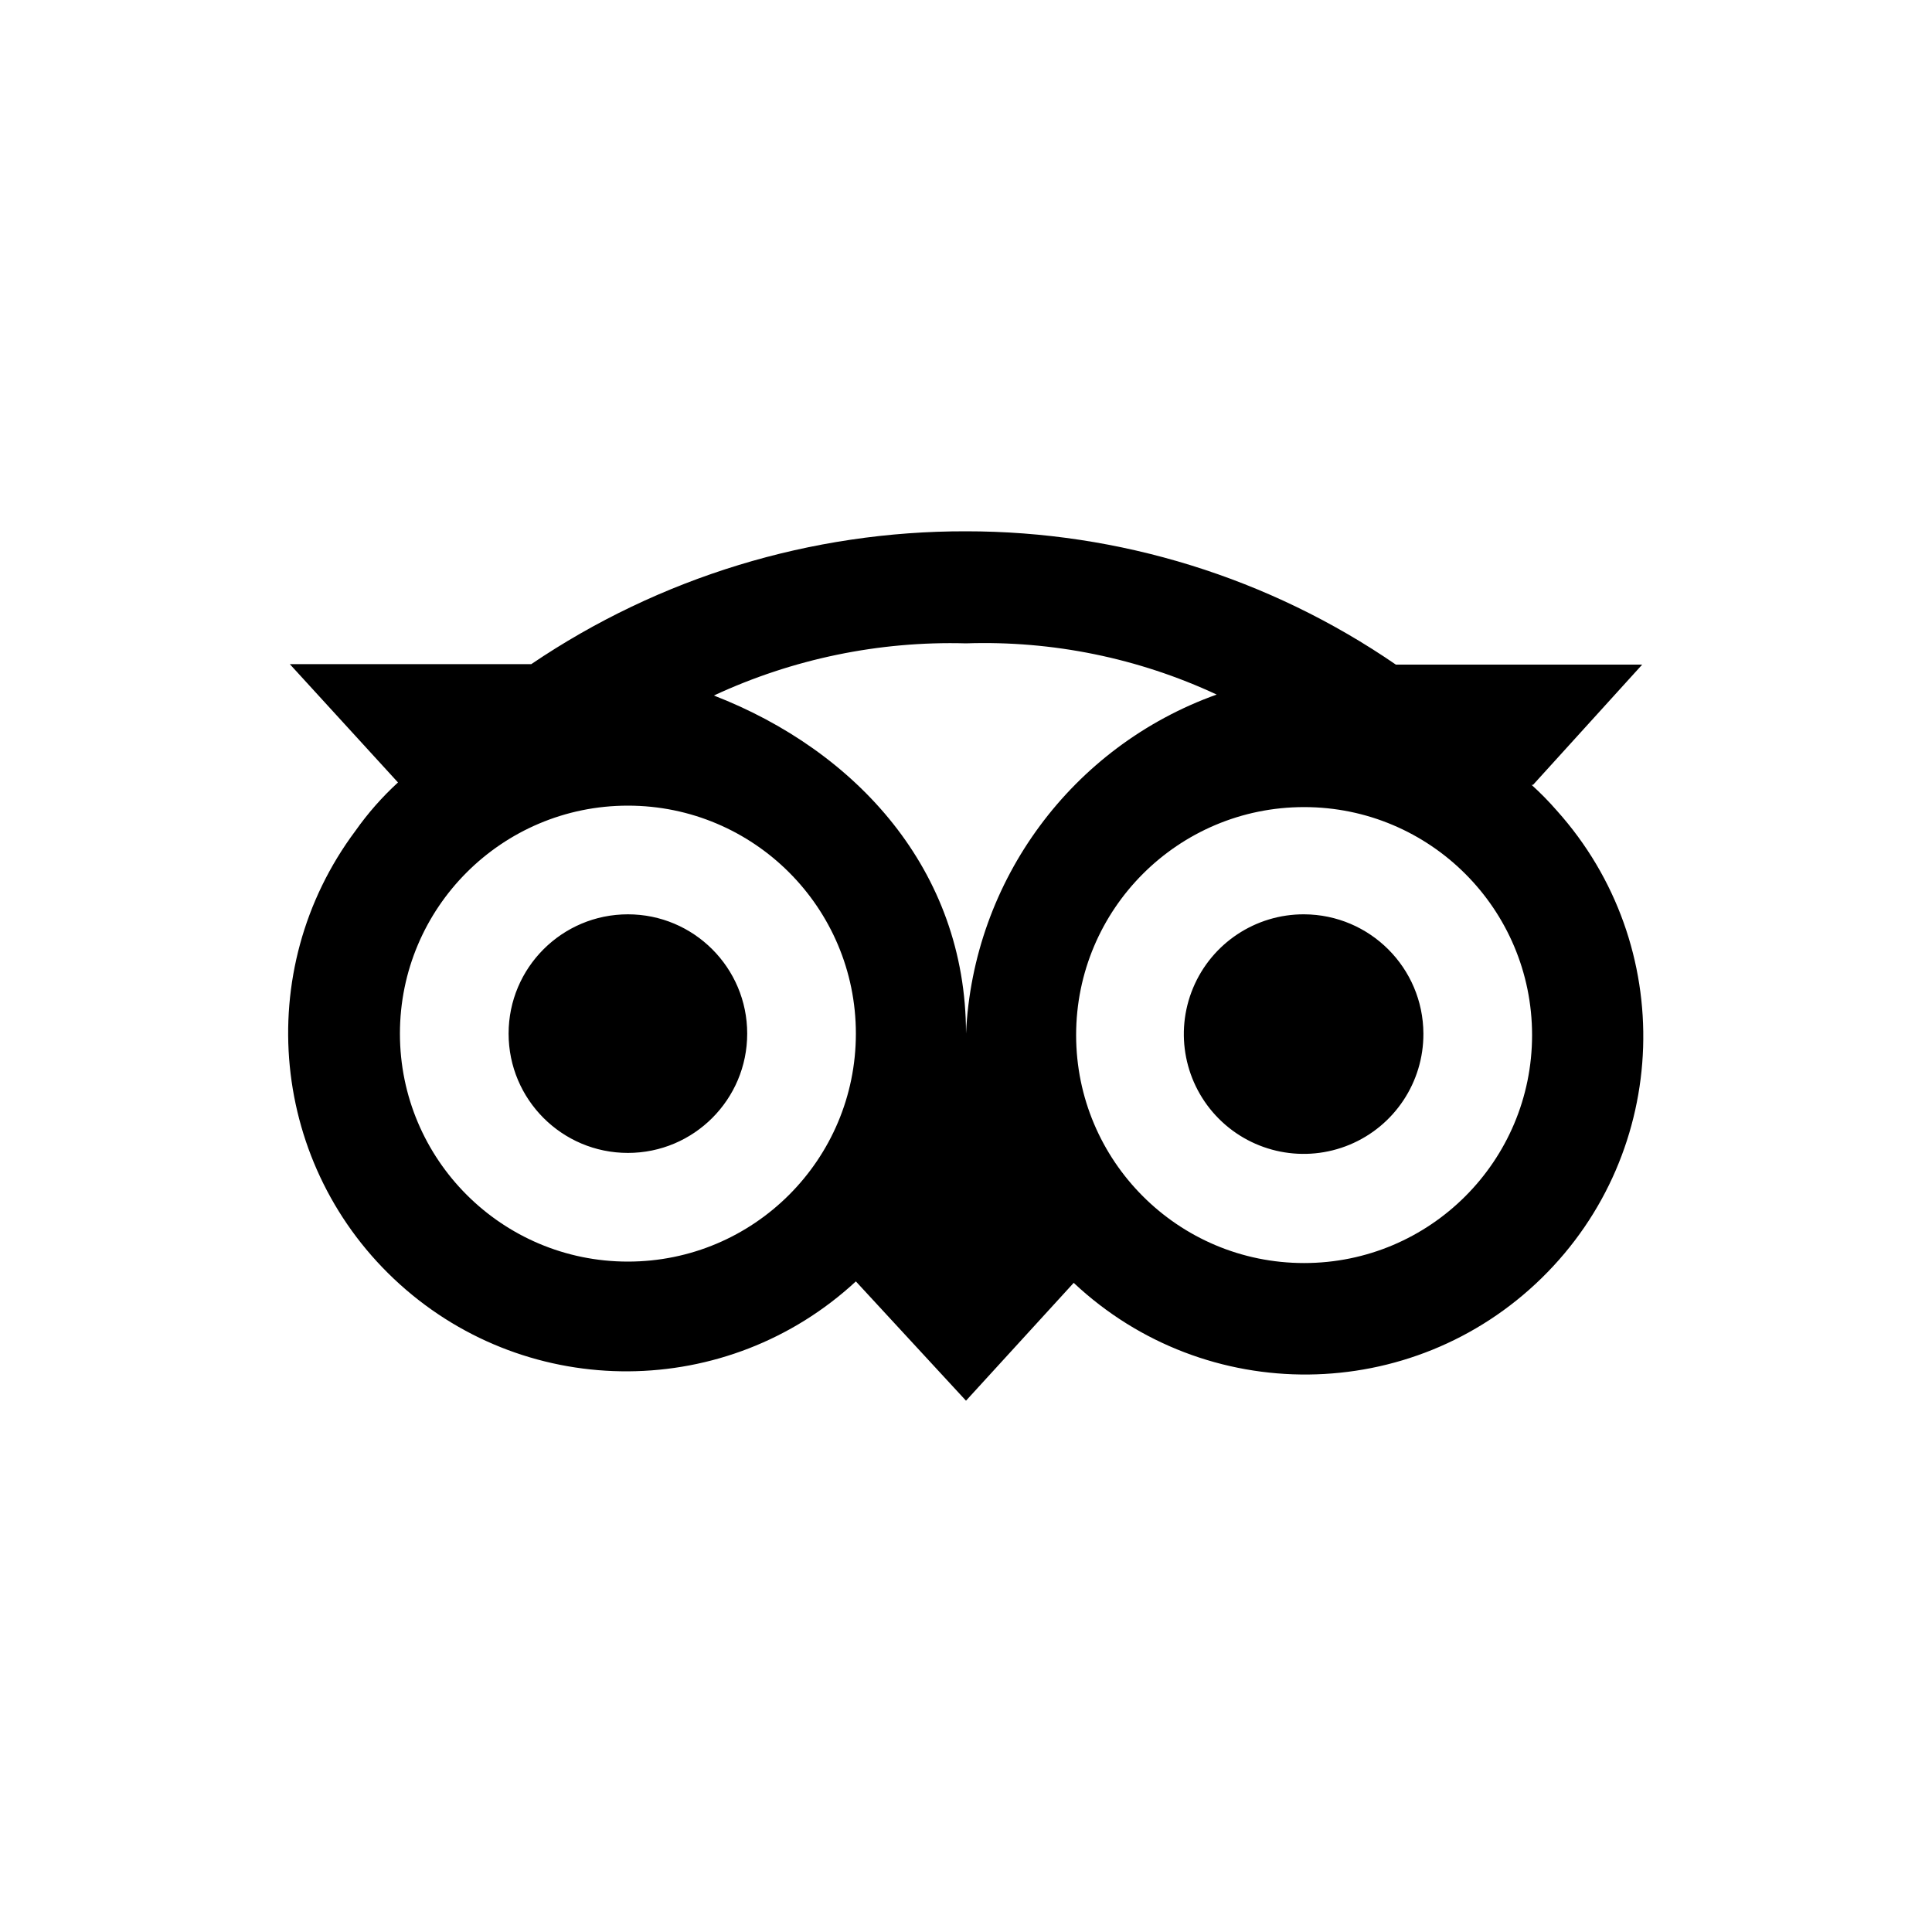
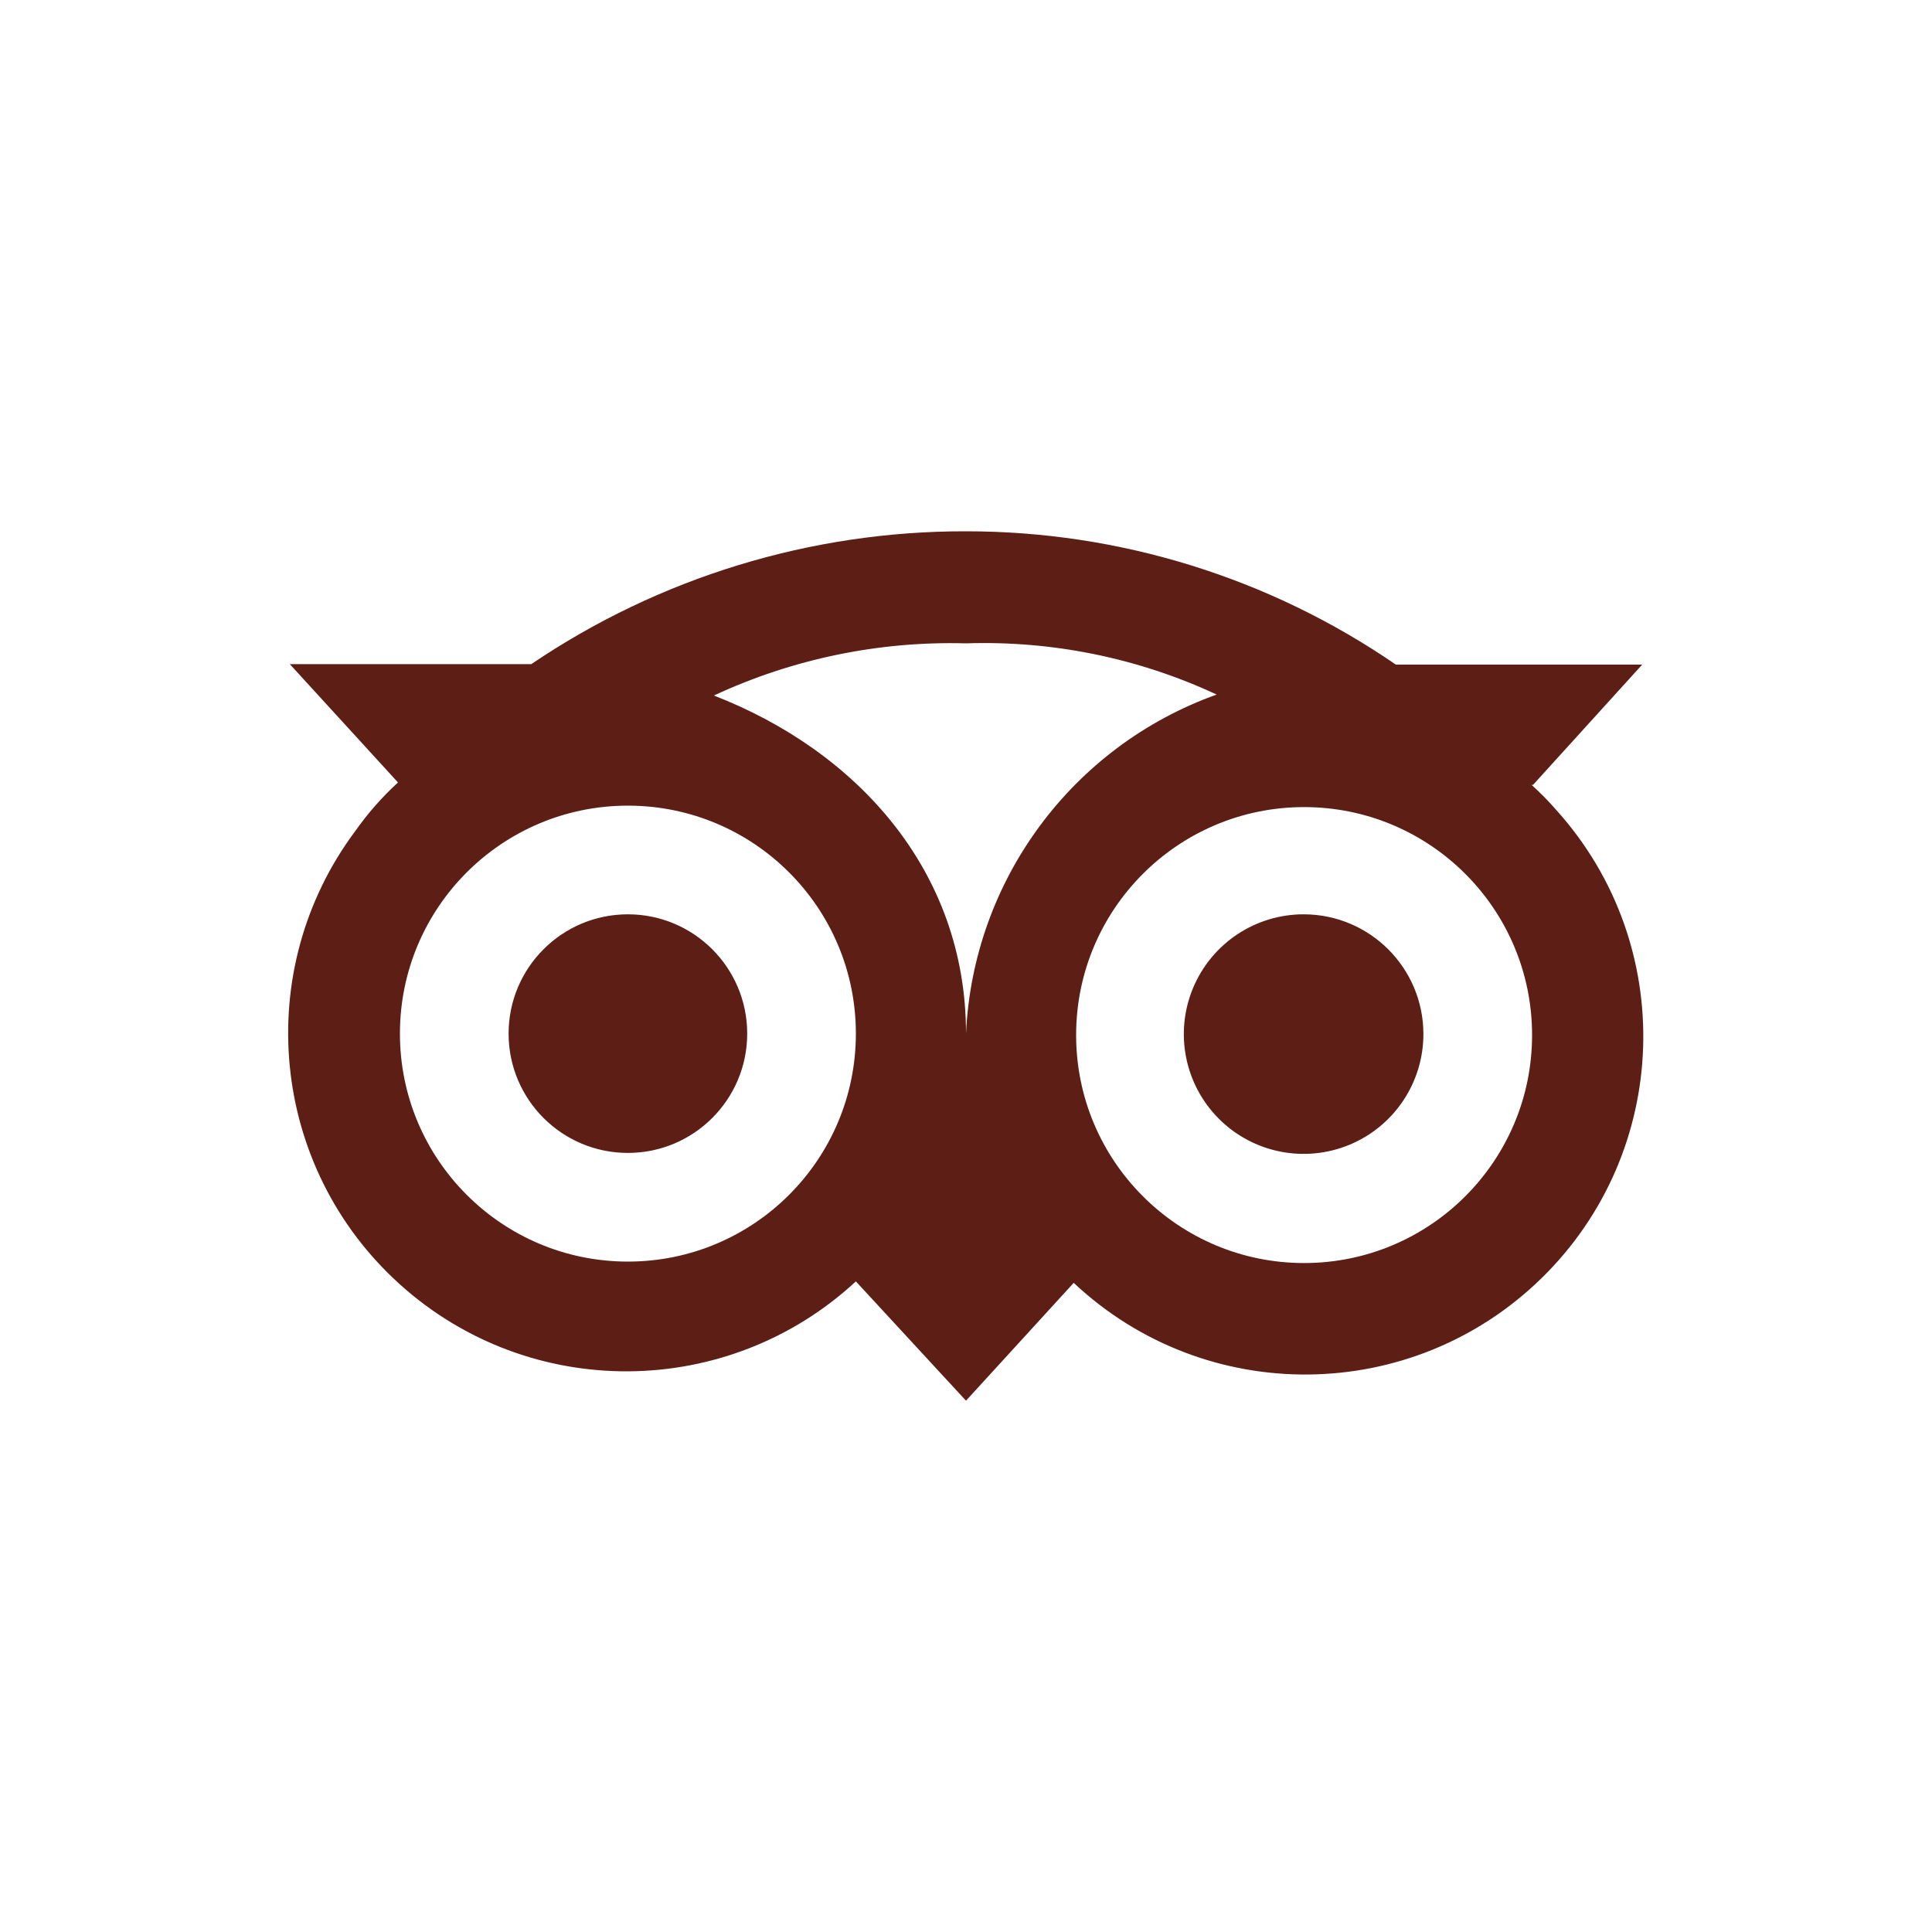
- <svg xmlns="http://www.w3.org/2000/svg" viewBox="0 0 40 40">
+ <svg xmlns="http://www.w3.org/2000/svg" fill="#5d1e15" viewBox="0 0 40 40">
  <g id="Tripadvisor">
    <path d="M27,18.93a2.48,2.48,0,1,0,2.47,2.47A2.48,2.48,0,0,0,27,18.93Zm4.74-2.68,0,0L34,13.76H28.9A15.71,15.71,0,0,0,20,11a16,16,0,0,0-9,2.75H6L8.24,16.2l0,0a6.22,6.22,0,0,0-.88,1,7,7,0,0,0,10.36,9.33L20,29l2.23-2.44a7,7,0,0,0,10-9.78A6.26,6.26,0,0,0,31.71,16.25ZM13,26.12a4.72,4.72,0,1,1,4.72-4.72A4.72,4.72,0,0,1,13,26.12Zm7-4.72c0-3.39-2.28-5.86-5.22-7A11.62,11.62,0,0,1,20,13.32a11.39,11.39,0,0,1,5.19,1.06A7.84,7.84,0,0,0,20,21.4Zm7,4.75a4.72,4.72,0,1,1,4.72-4.72A4.72,4.72,0,0,1,27,26.15ZM15.47,21.4A2.47,2.47,0,1,1,13,18.93,2.47,2.47,0,0,1,15.47,21.4Z" />
  </g>
</svg>
